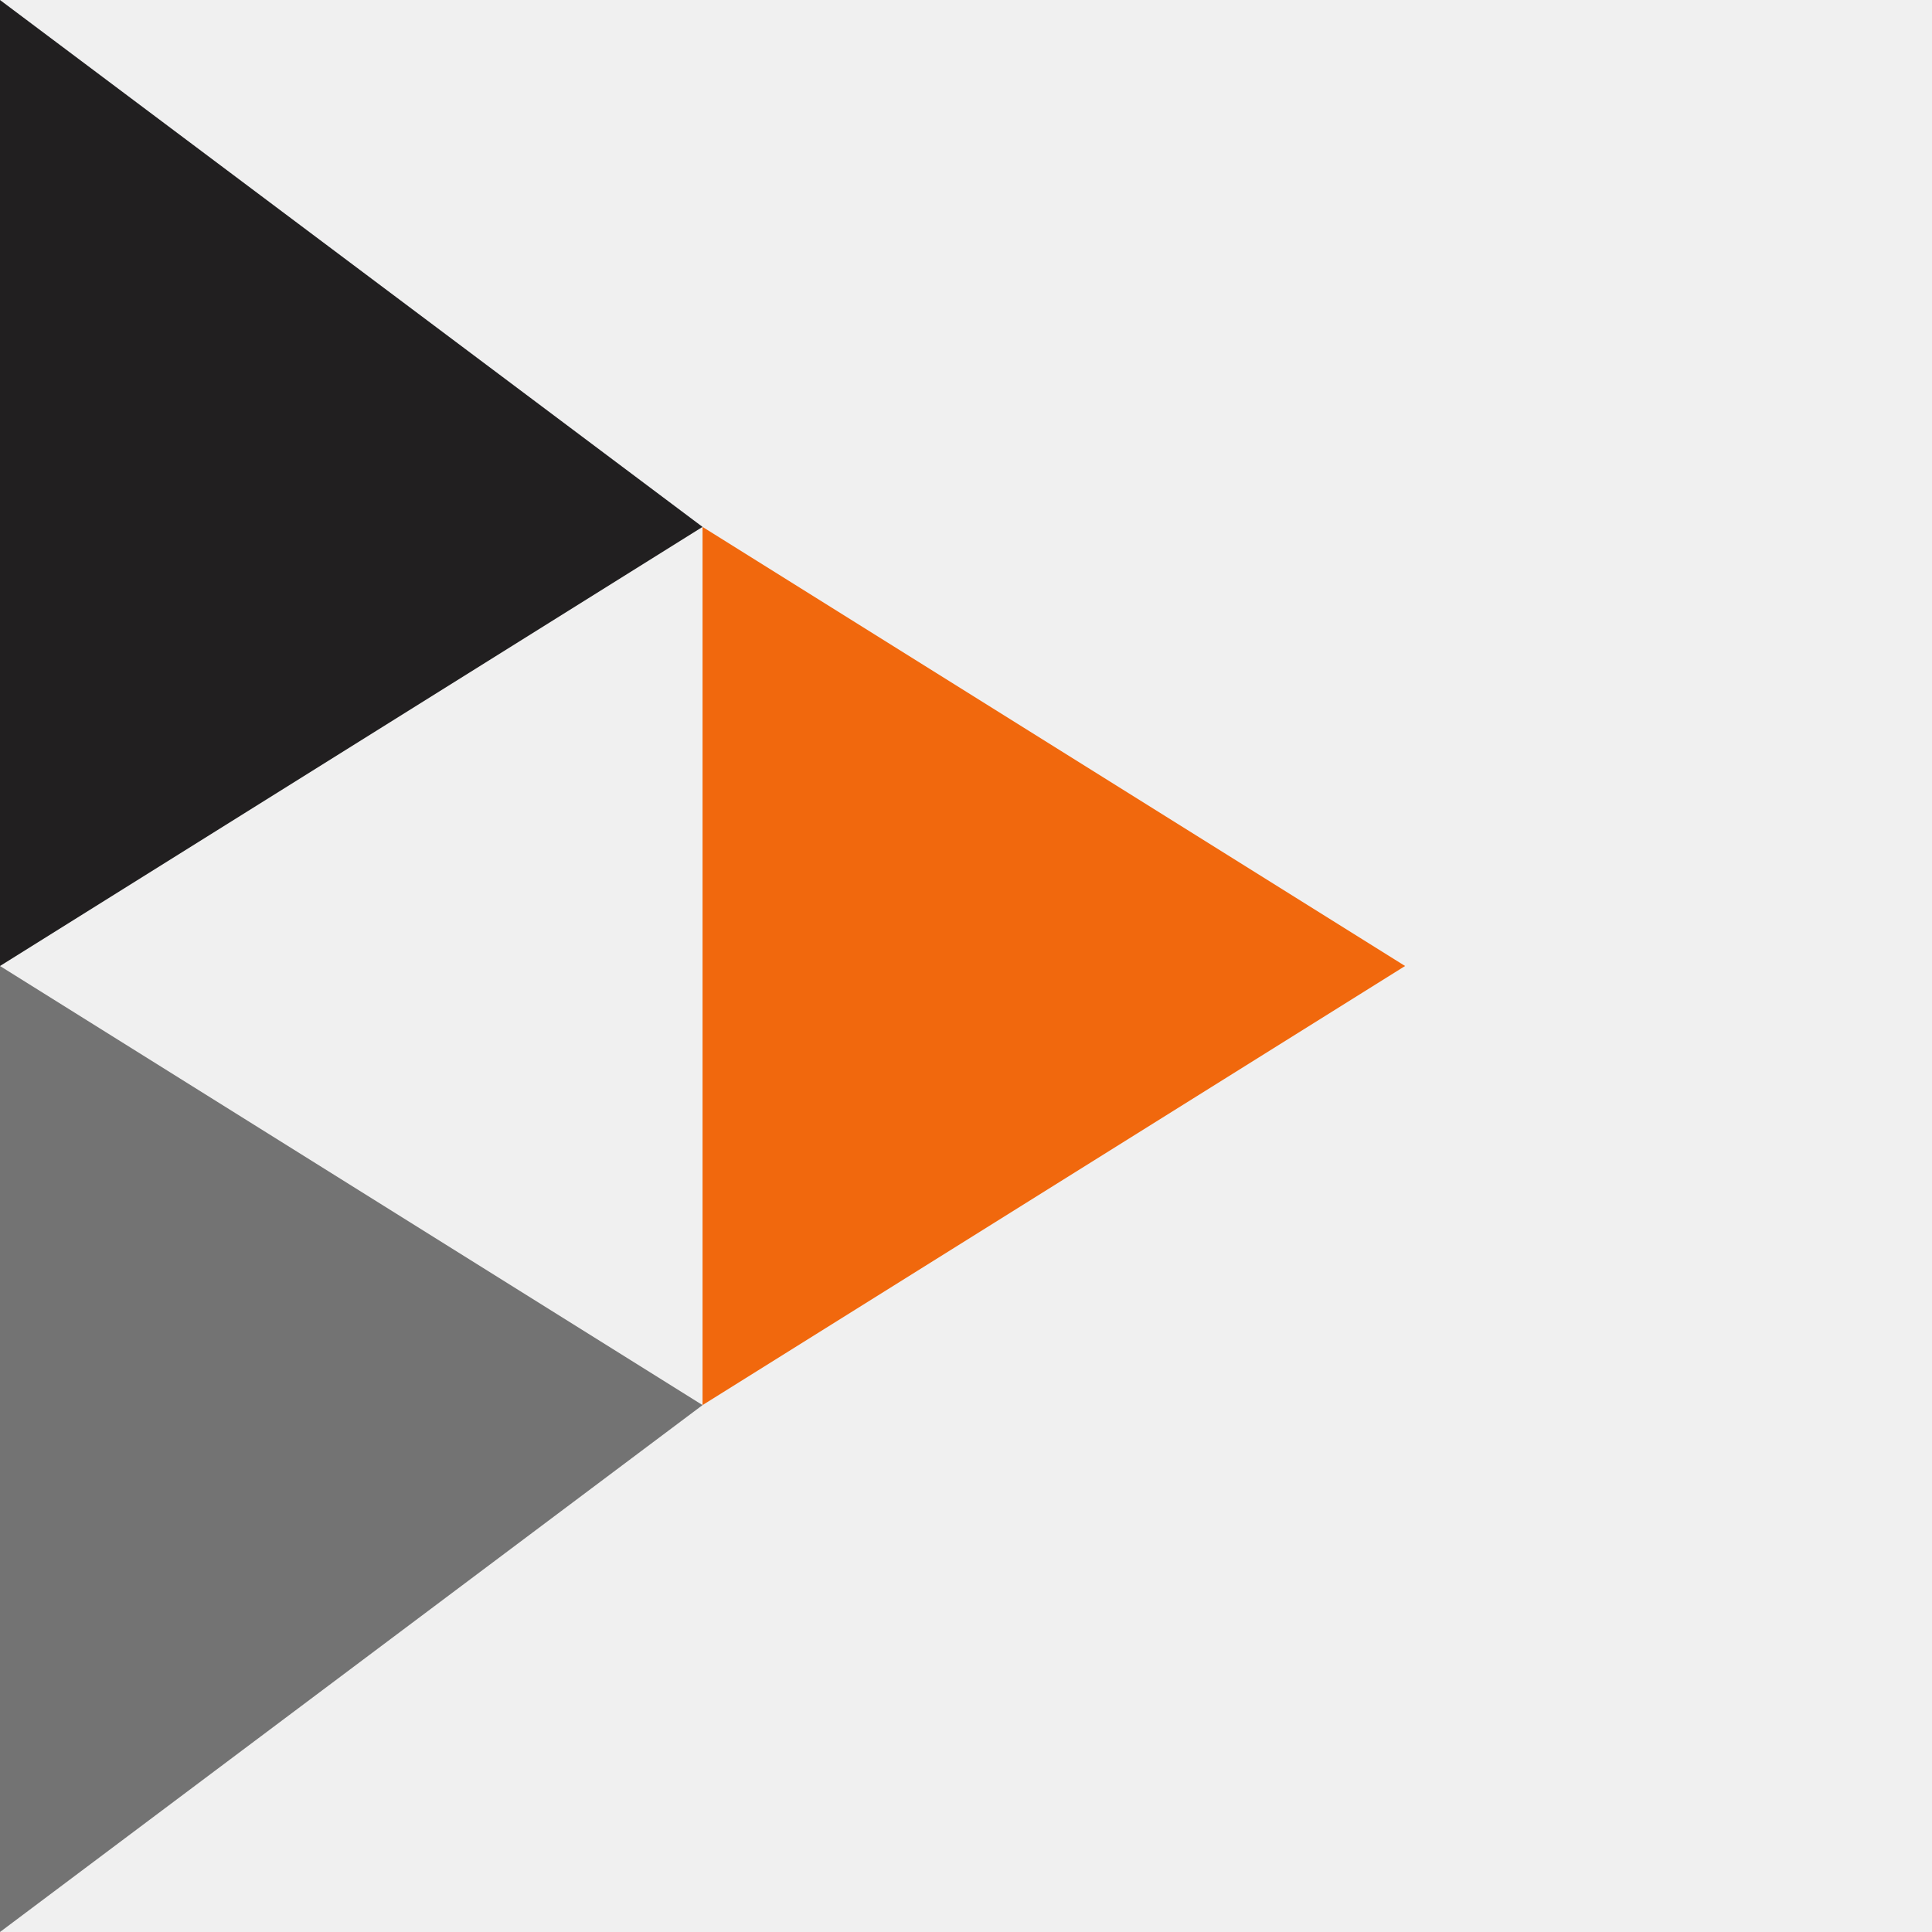
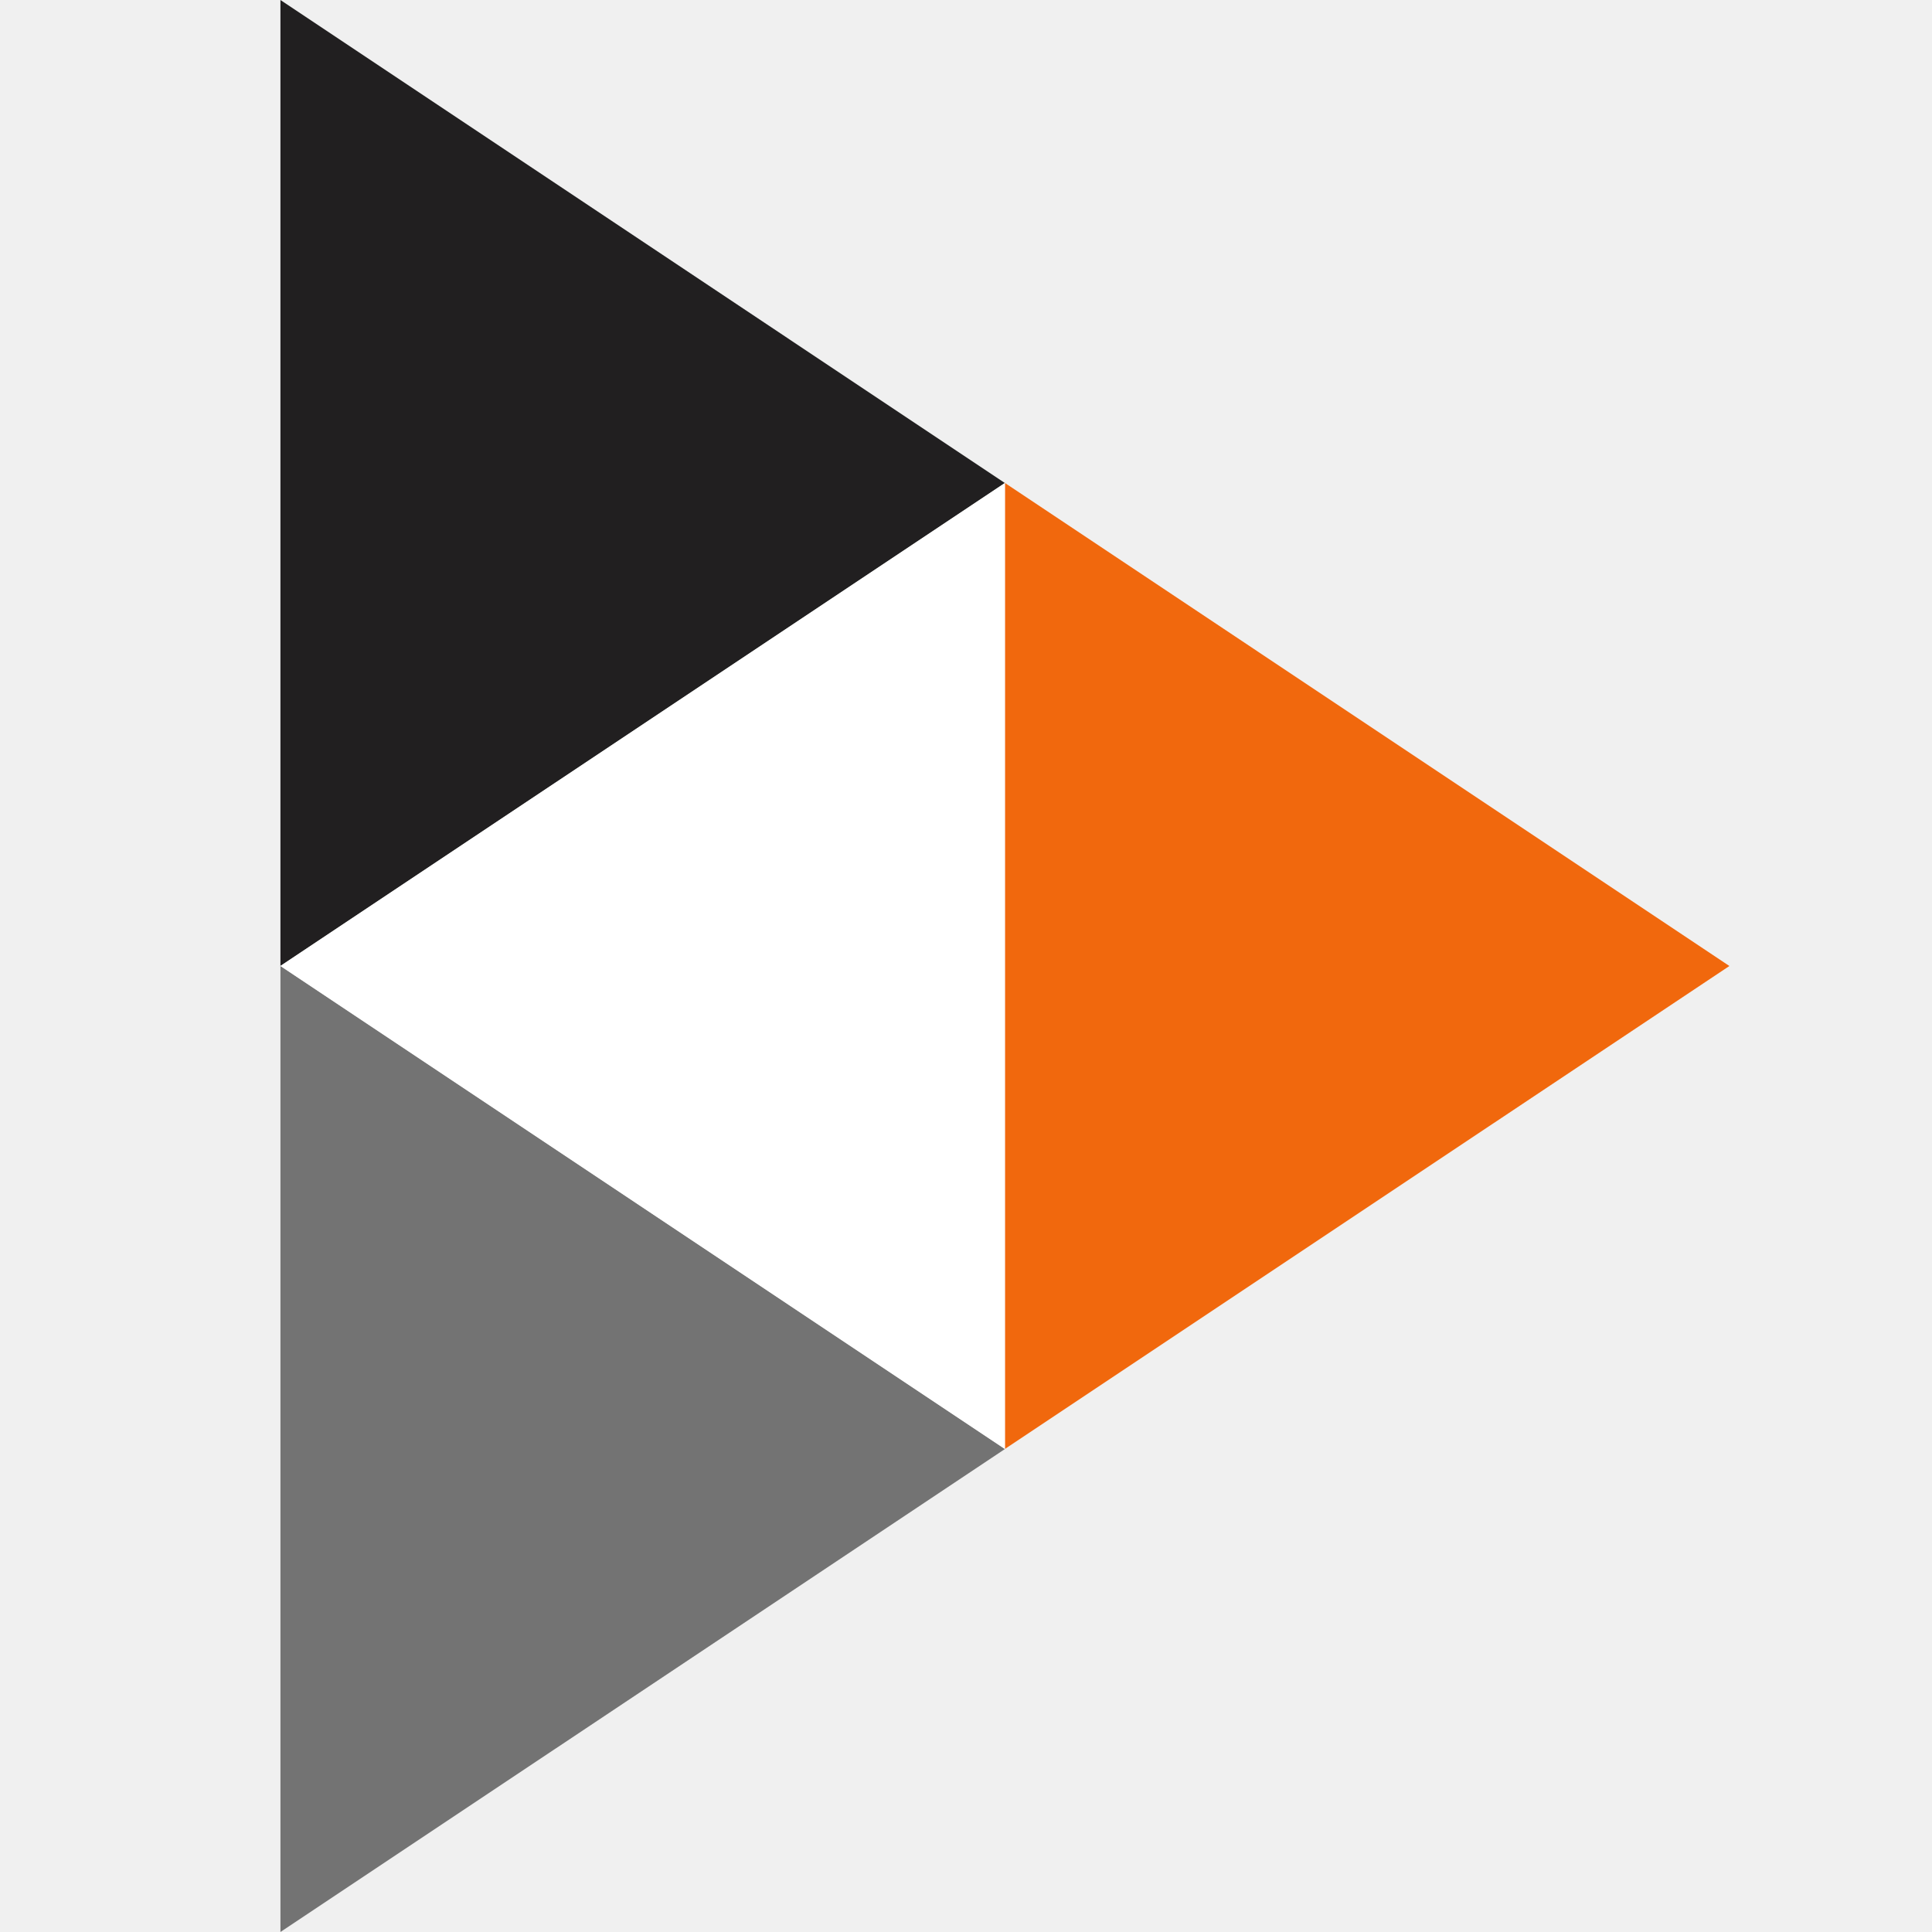
- <svg xmlns="http://www.w3.org/2000/svg" height="22" width="22" id="svg18" version="1.1" viewBox="2799 -911 22 22">
+ <svg xmlns="http://www.w3.org/2000/svg" height="50" width="50" id="svg18" version="1.1" viewBox="2799 -911 50 50">
  <defs id="defs2" />
-   <g id="g16" data-name="Artboard – 1">
+   <g id="g16" data-name="Artboard – 1" transform="translate(2.071751,3.024645)">
    <g id="g14" data-name="Symbol 3 – 1">
      <g id="g12" data-name="Group 44">
-         <path id="path4" data-name="Path 4" d="m 2799,-911 v 11 l 8,-5" fill="#211f20" />
-         <path id="path6" data-name="Path 5" d="m 2799,-900 v 11 l 8,-6" fill="#737373" />
-         <path id="path8" data-name="Path 6" d="m 2807,-905 v 10 l 8,-5" fill="#f1680d" />
-         <path id="path10" data-name="Path 7" d="m 2807,-895 v -10 l -8,5 z" fill="transparent" />
+         <g stroke-width="723.605" id="g8" transform="matrix(0.04422301,0,0,0.04422301,2646.919,-869.943)">
+           <g id="g1352" transform="matrix(1.656149,0,0,1.656149,-1079.338,511.9483)" style="stroke-width:436.92">
+             <path d="m 2799,-911 v 341.344 l 256,-170.656" fill="#211f20" id="path2" style="stroke-width:4779.26" />
+             <path d="m 2799,-569.656 v 341.344 l 256,-170.656" fill="#737373" id="path4-3" style="stroke-width:4779.26" />
+             <path d="M 3055,-740.344 V -399 l 256,-170.656" fill="#f1680d" id="path6-6" style="stroke-width:4779.26" />
+             <path d="m 3055,-399 v -341.344 l -256,170.656" fill="#f1680d" id="path6-6-7" style="fill:#ffffff;fill-opacity:1;stroke-width:4779.26" />
+           </g>
+         </g>
      </g>
    </g>
  </g>
</svg>
